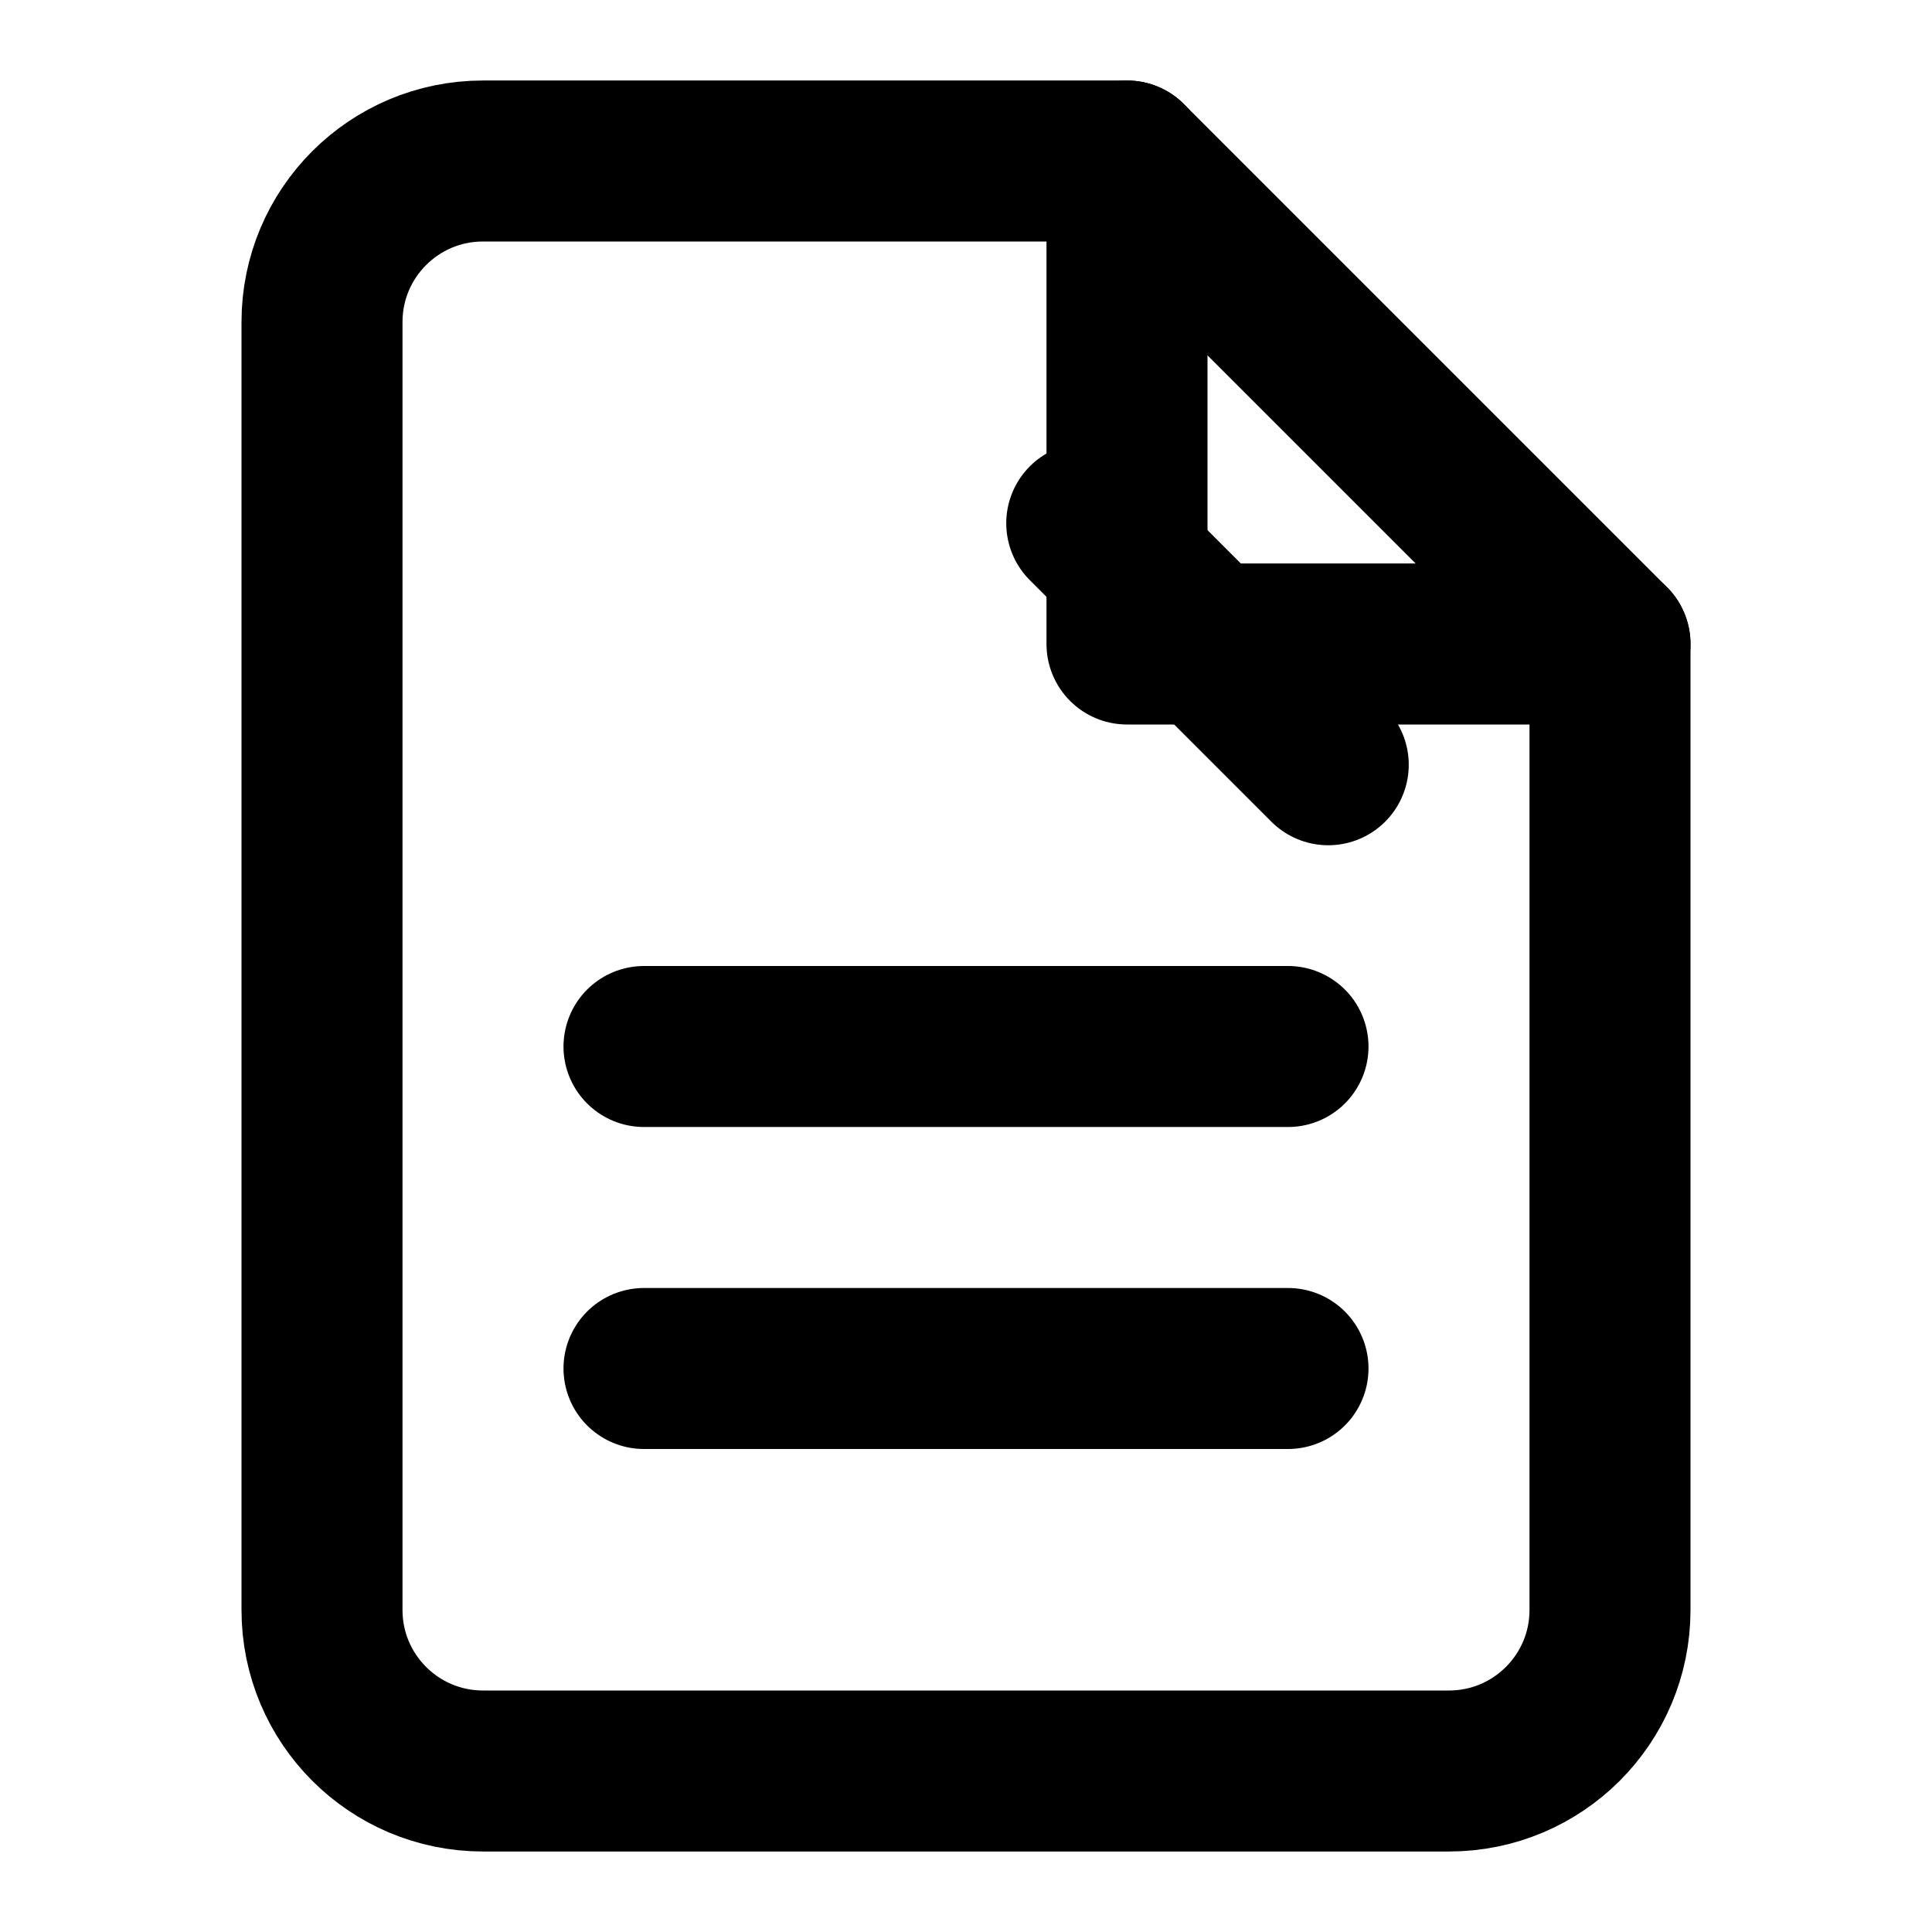
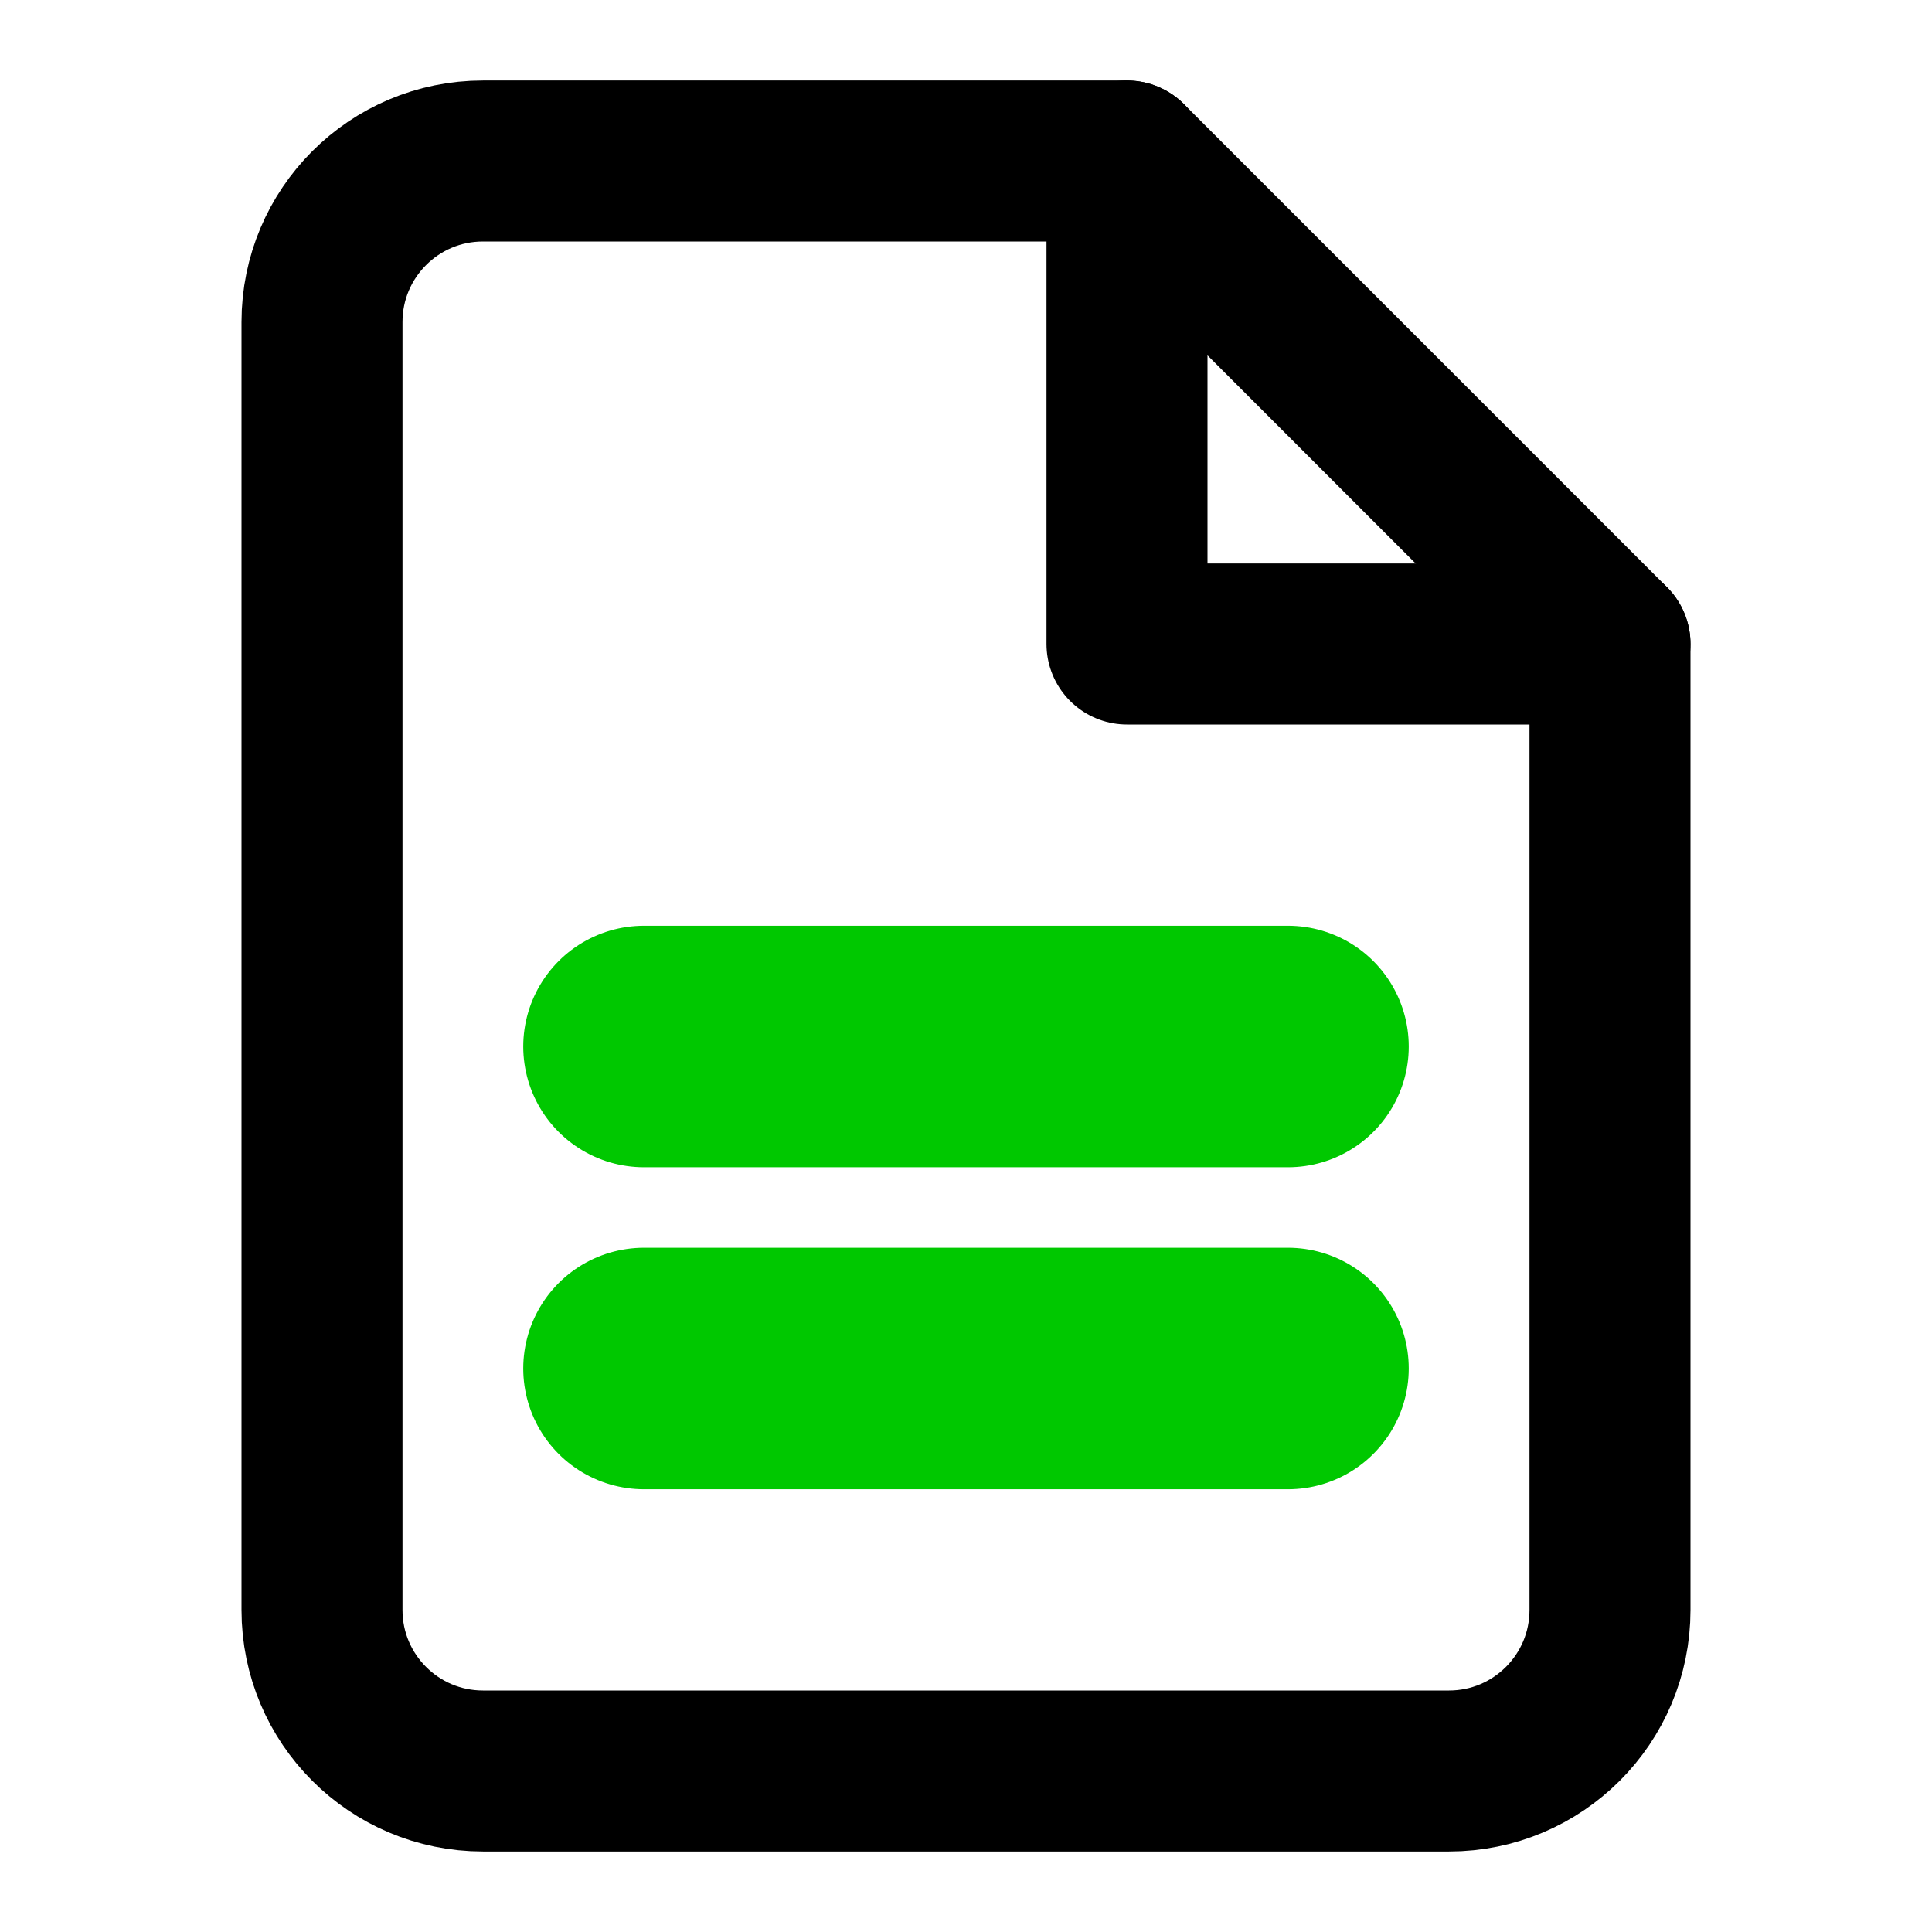
- <svg xmlns="http://www.w3.org/2000/svg" width="24" height="24" viewBox="0 0 24 24" fill="none" stroke="currentColor" stroke-width="2" stroke-linecap="round" stroke-linejoin="round">
-   <path d="M14 2H6a2 2 0 0 0-2 2v16a2 2 0 0 0 2 2h12a2 2 0 0 0 2-2V8z" />
-   <polyline points="14 2 14 8 20 8" />
-   <line x1="16" y1="13" x2="8" y2="13" />
-   <line x1="16" y1="17" x2="8" y2="17" />
-   <path d="M13.5 6.5l3 3" />
+ <svg xmlns="http://www.w3.org/2000/svg" width="24" height="24" viewBox="0 0 24 24" fill="none" stroke="currentColor" stroke-width="2" stroke-linecap="round" stroke-linejoin="round" version="1.1" id="svg12">
+   <defs id="defs16" />
+   <path d="M14 2H6a2 2 0 0 0-2 2v16a2 2 0 0 0 2 2h12a2 2 0 0 0 2-2V8z" id="path2" />
+   <polyline points="14 2 14 8 20 8" id="polyline4" />
+   <line x1="16" y1="13" x2="8" y2="13" id="line6" style="stroke:#00c800;stroke-opacity:1;stroke-width:3;stroke-miterlimit:4;stroke-dasharray:none" />
+   <line x1="16" y1="17" x2="8" y2="17" id="line8" style="stroke:#00c800;stroke-opacity:1;stroke-width:3;stroke-miterlimit:4;stroke-dasharray:none" />
</svg>
